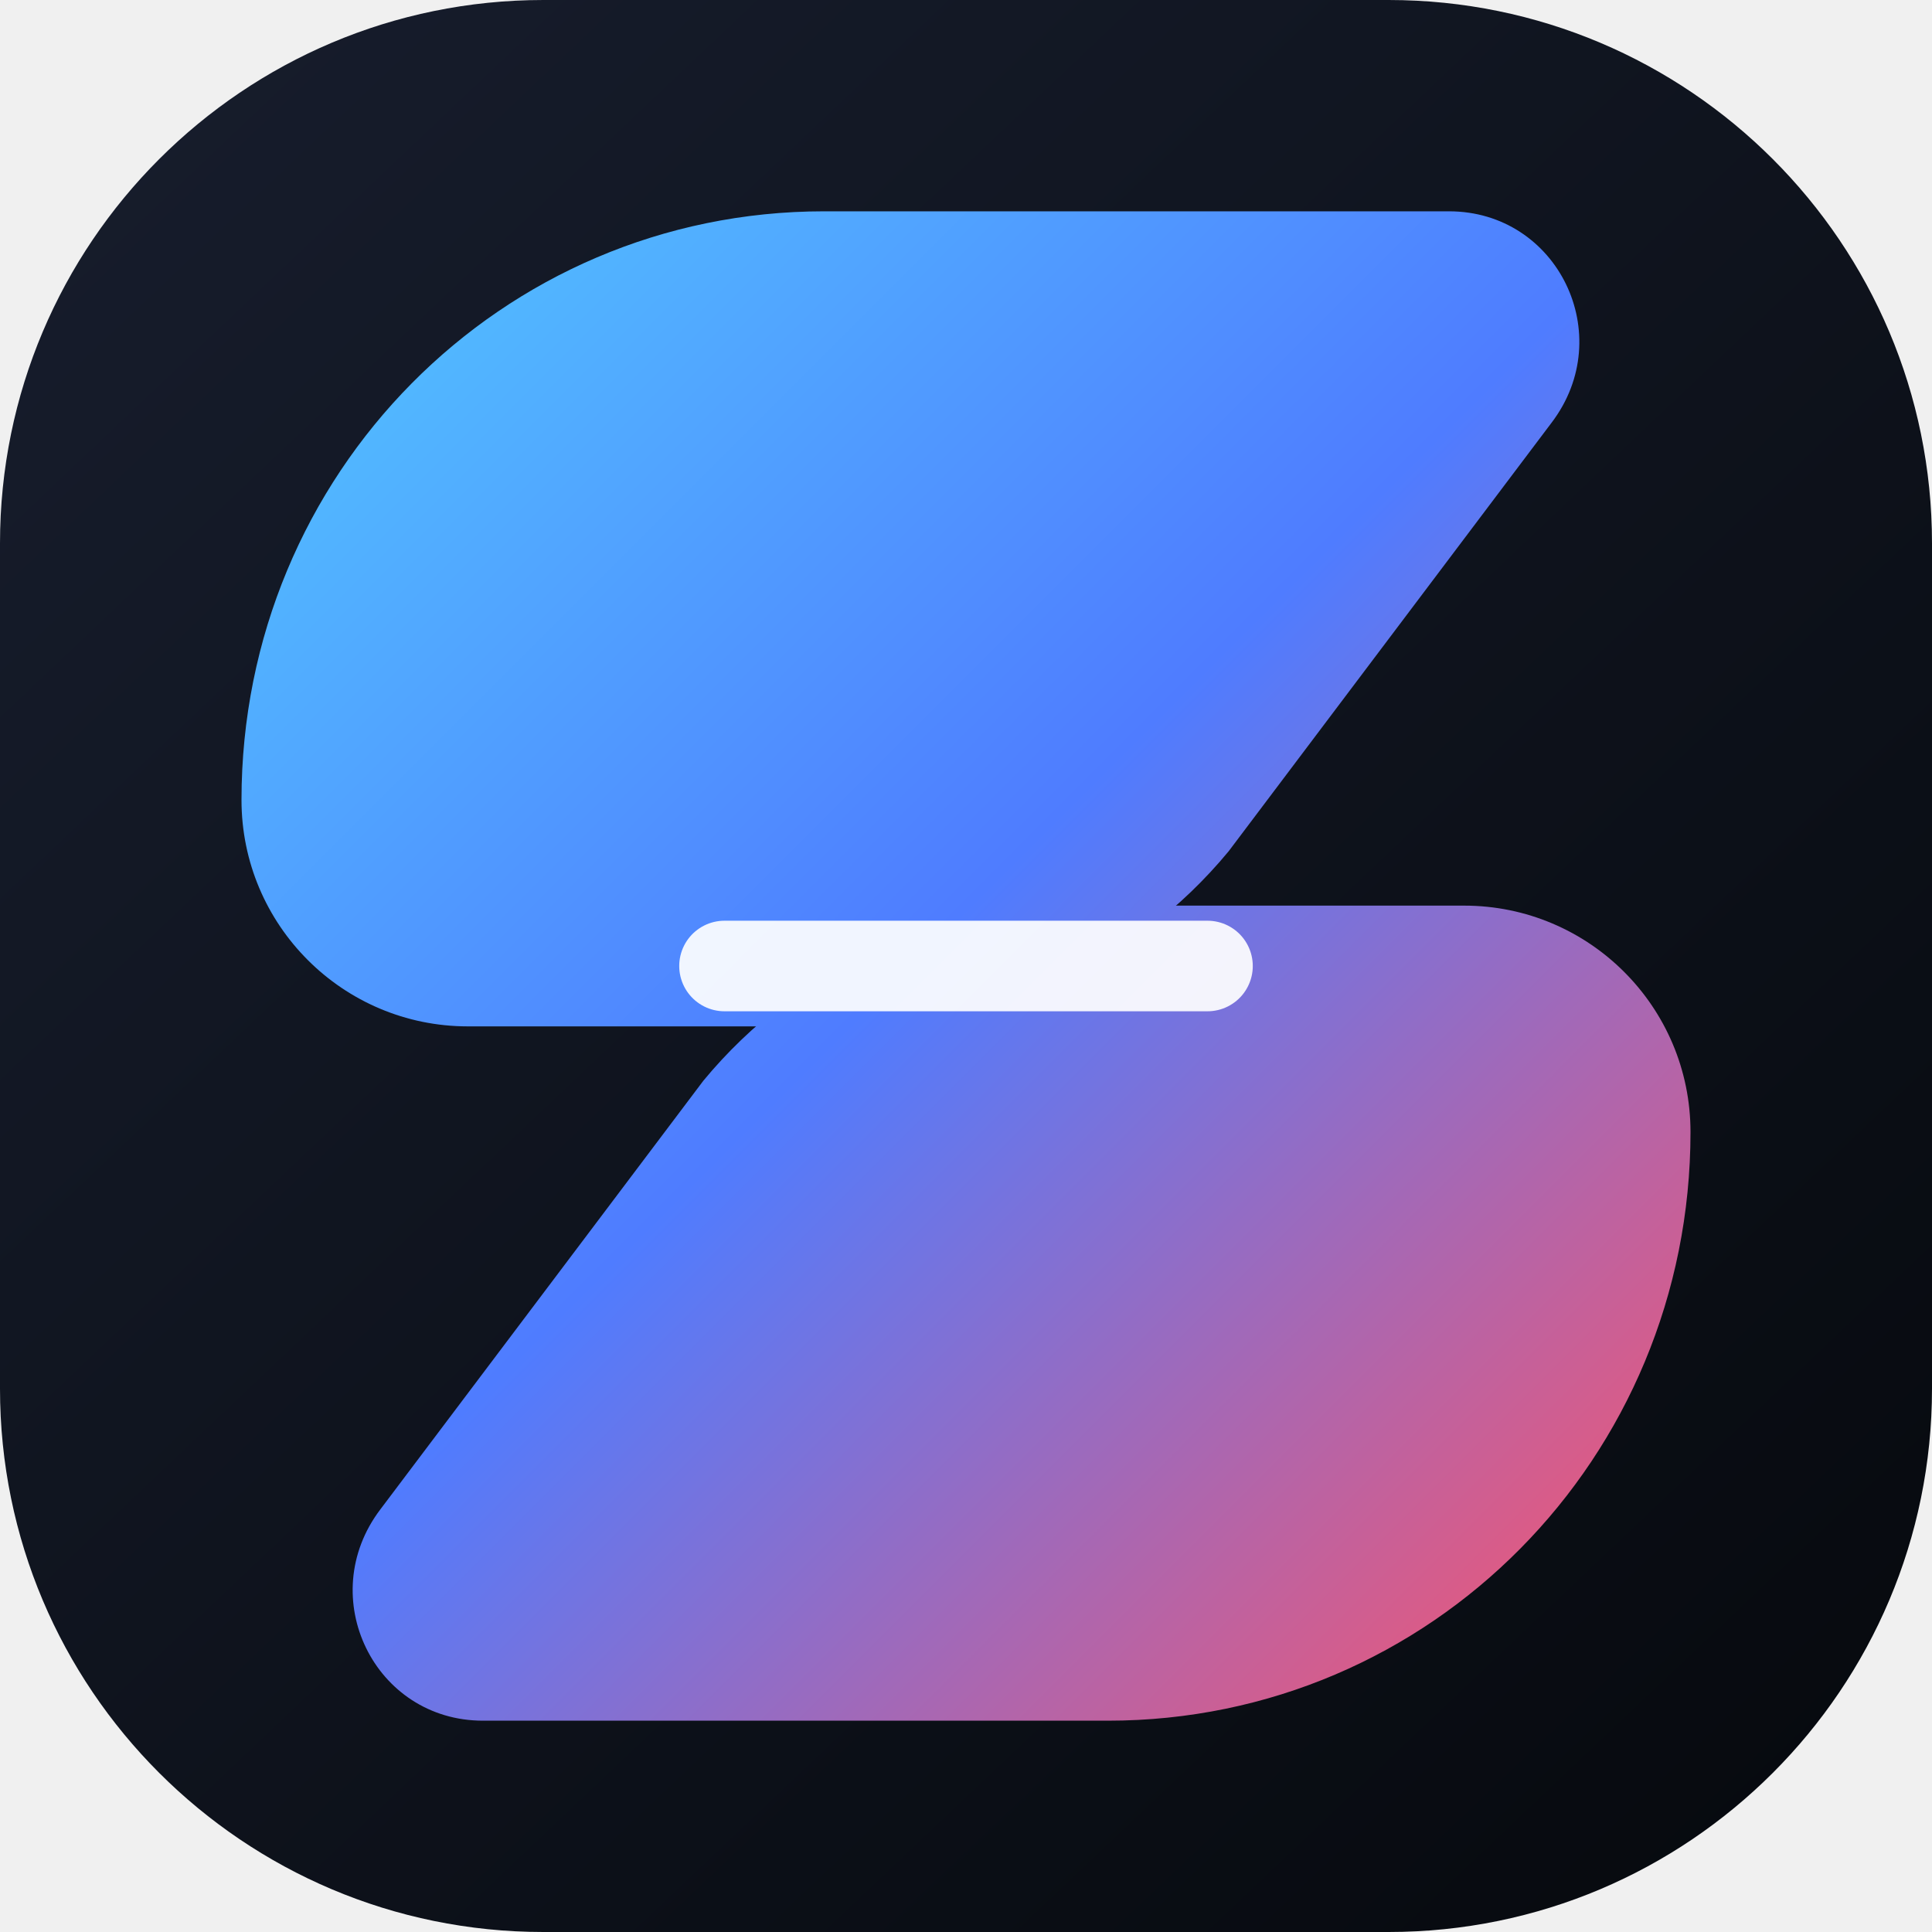
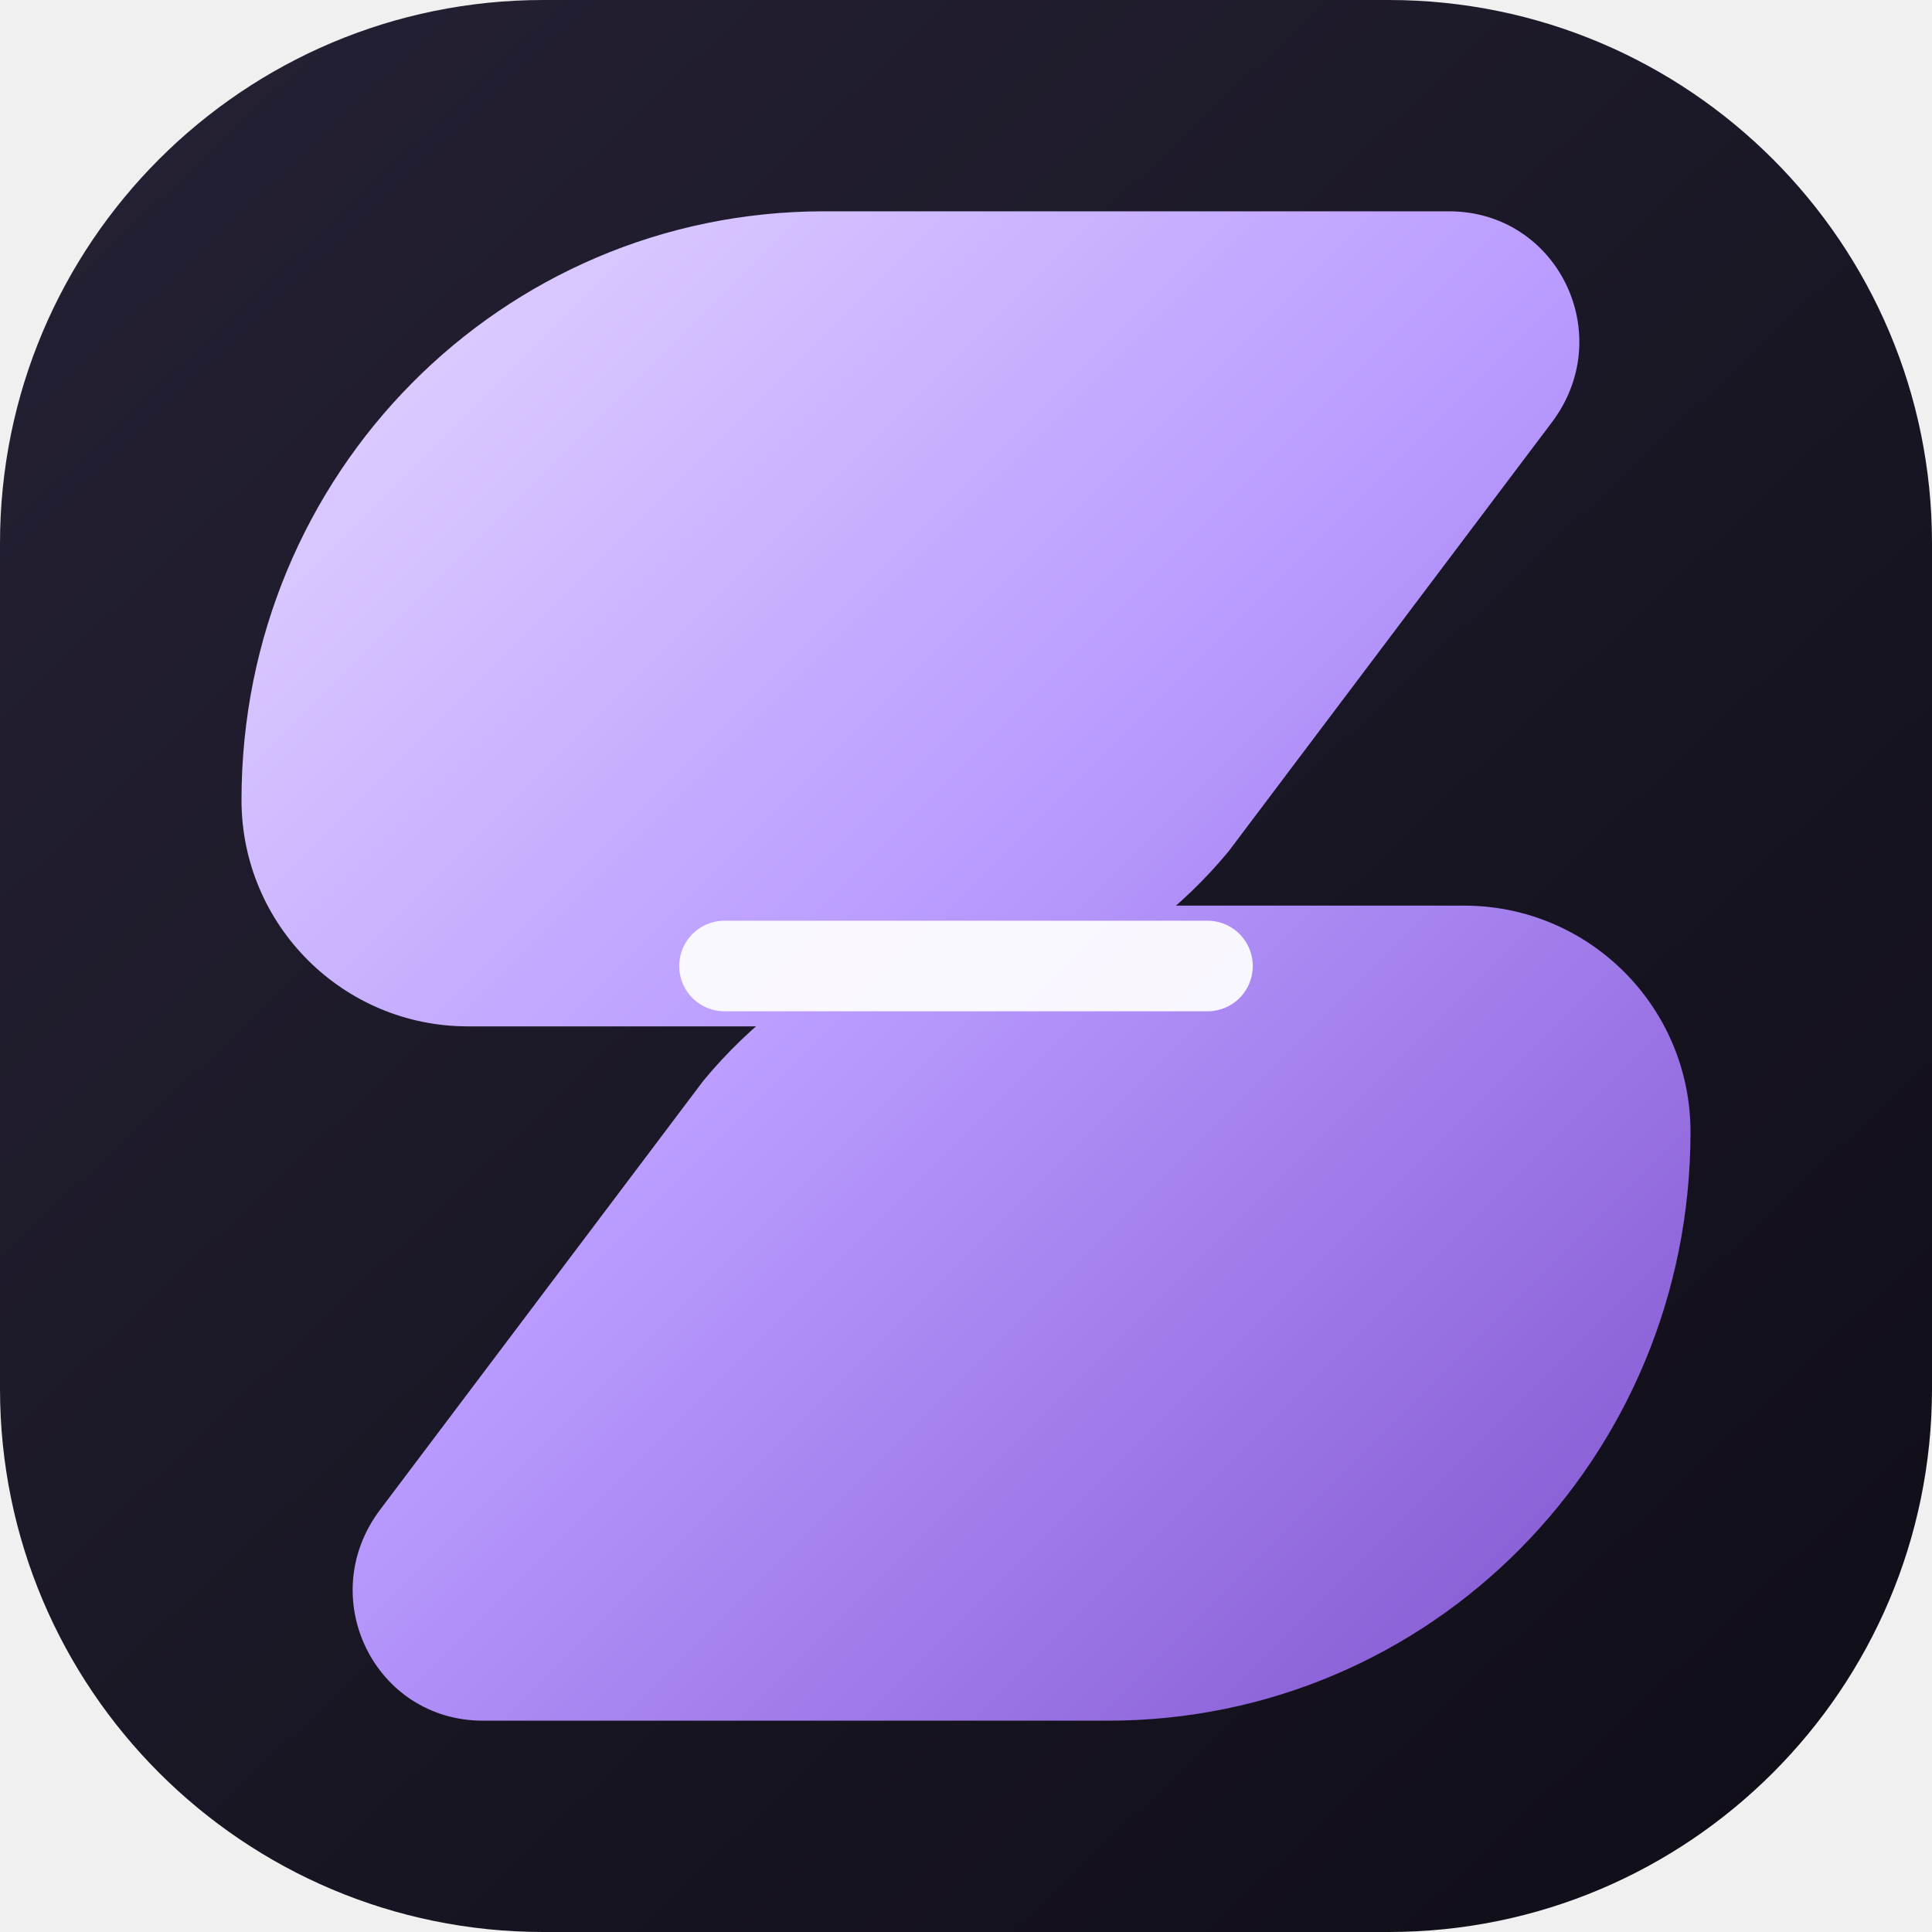
<svg xmlns="http://www.w3.org/2000/svg" viewBox="0 0 64 64" role="img" aria-label="FxAeon">
  <defs>
    <linearGradient id="bg" x1="5" y1="4" x2="59" y2="61" gradientUnits="userSpaceOnUse">
-       <stop stop-color="#161C2B" />
-       <stop offset="1" stop-color="#070A0F" />
+       <stop stop-color="#242033" />
+       <stop offset="1" stop-color="#100e18" />
    </linearGradient>
    <linearGradient id="ribbon" x1="8" y1="8" x2="56" y2="56" gradientUnits="userSpaceOnUse">
-       <stop stop-color="#52C7FF" />
-       <stop offset=".48" stop-color="#4F7CFF" />
-       <stop offset="1" stop-color="#FF5368" />
+       <stop stop-color="#e4d7ff" />
+       <stop offset=".48" stop-color="#b89aff" />
+       <stop offset="1" stop-color="#8053cd" />
    </linearGradient>
  </defs>
  <rect width="64" height="64" rx="18" fill="url(#bg)" />
  <path d="M8 26.5C8 15.7 16.6 7 27.3 7H48c3.6 0 5.6 4.1 3.4 7L40.7 28.2A16 16 0 0 1 27.9 34H15.5A7.5 7.5 0 0 1 8 26.5Z" fill="url(#ribbon)" />
  <path d="M56 37.5C56 48.3 47.4 57 36.7 57H16c-3.6 0-5.6-4.1-3.4-7l10.7-14.2A16 16 0 0 1 36.1 30h12.4a7.5 7.5 0 0 1 7.5 7.5Z" fill="url(#ribbon)" />
  <path d="M24 32h16" stroke="#fff" stroke-opacity=".92" stroke-width="3" stroke-linecap="round" />
</svg>
